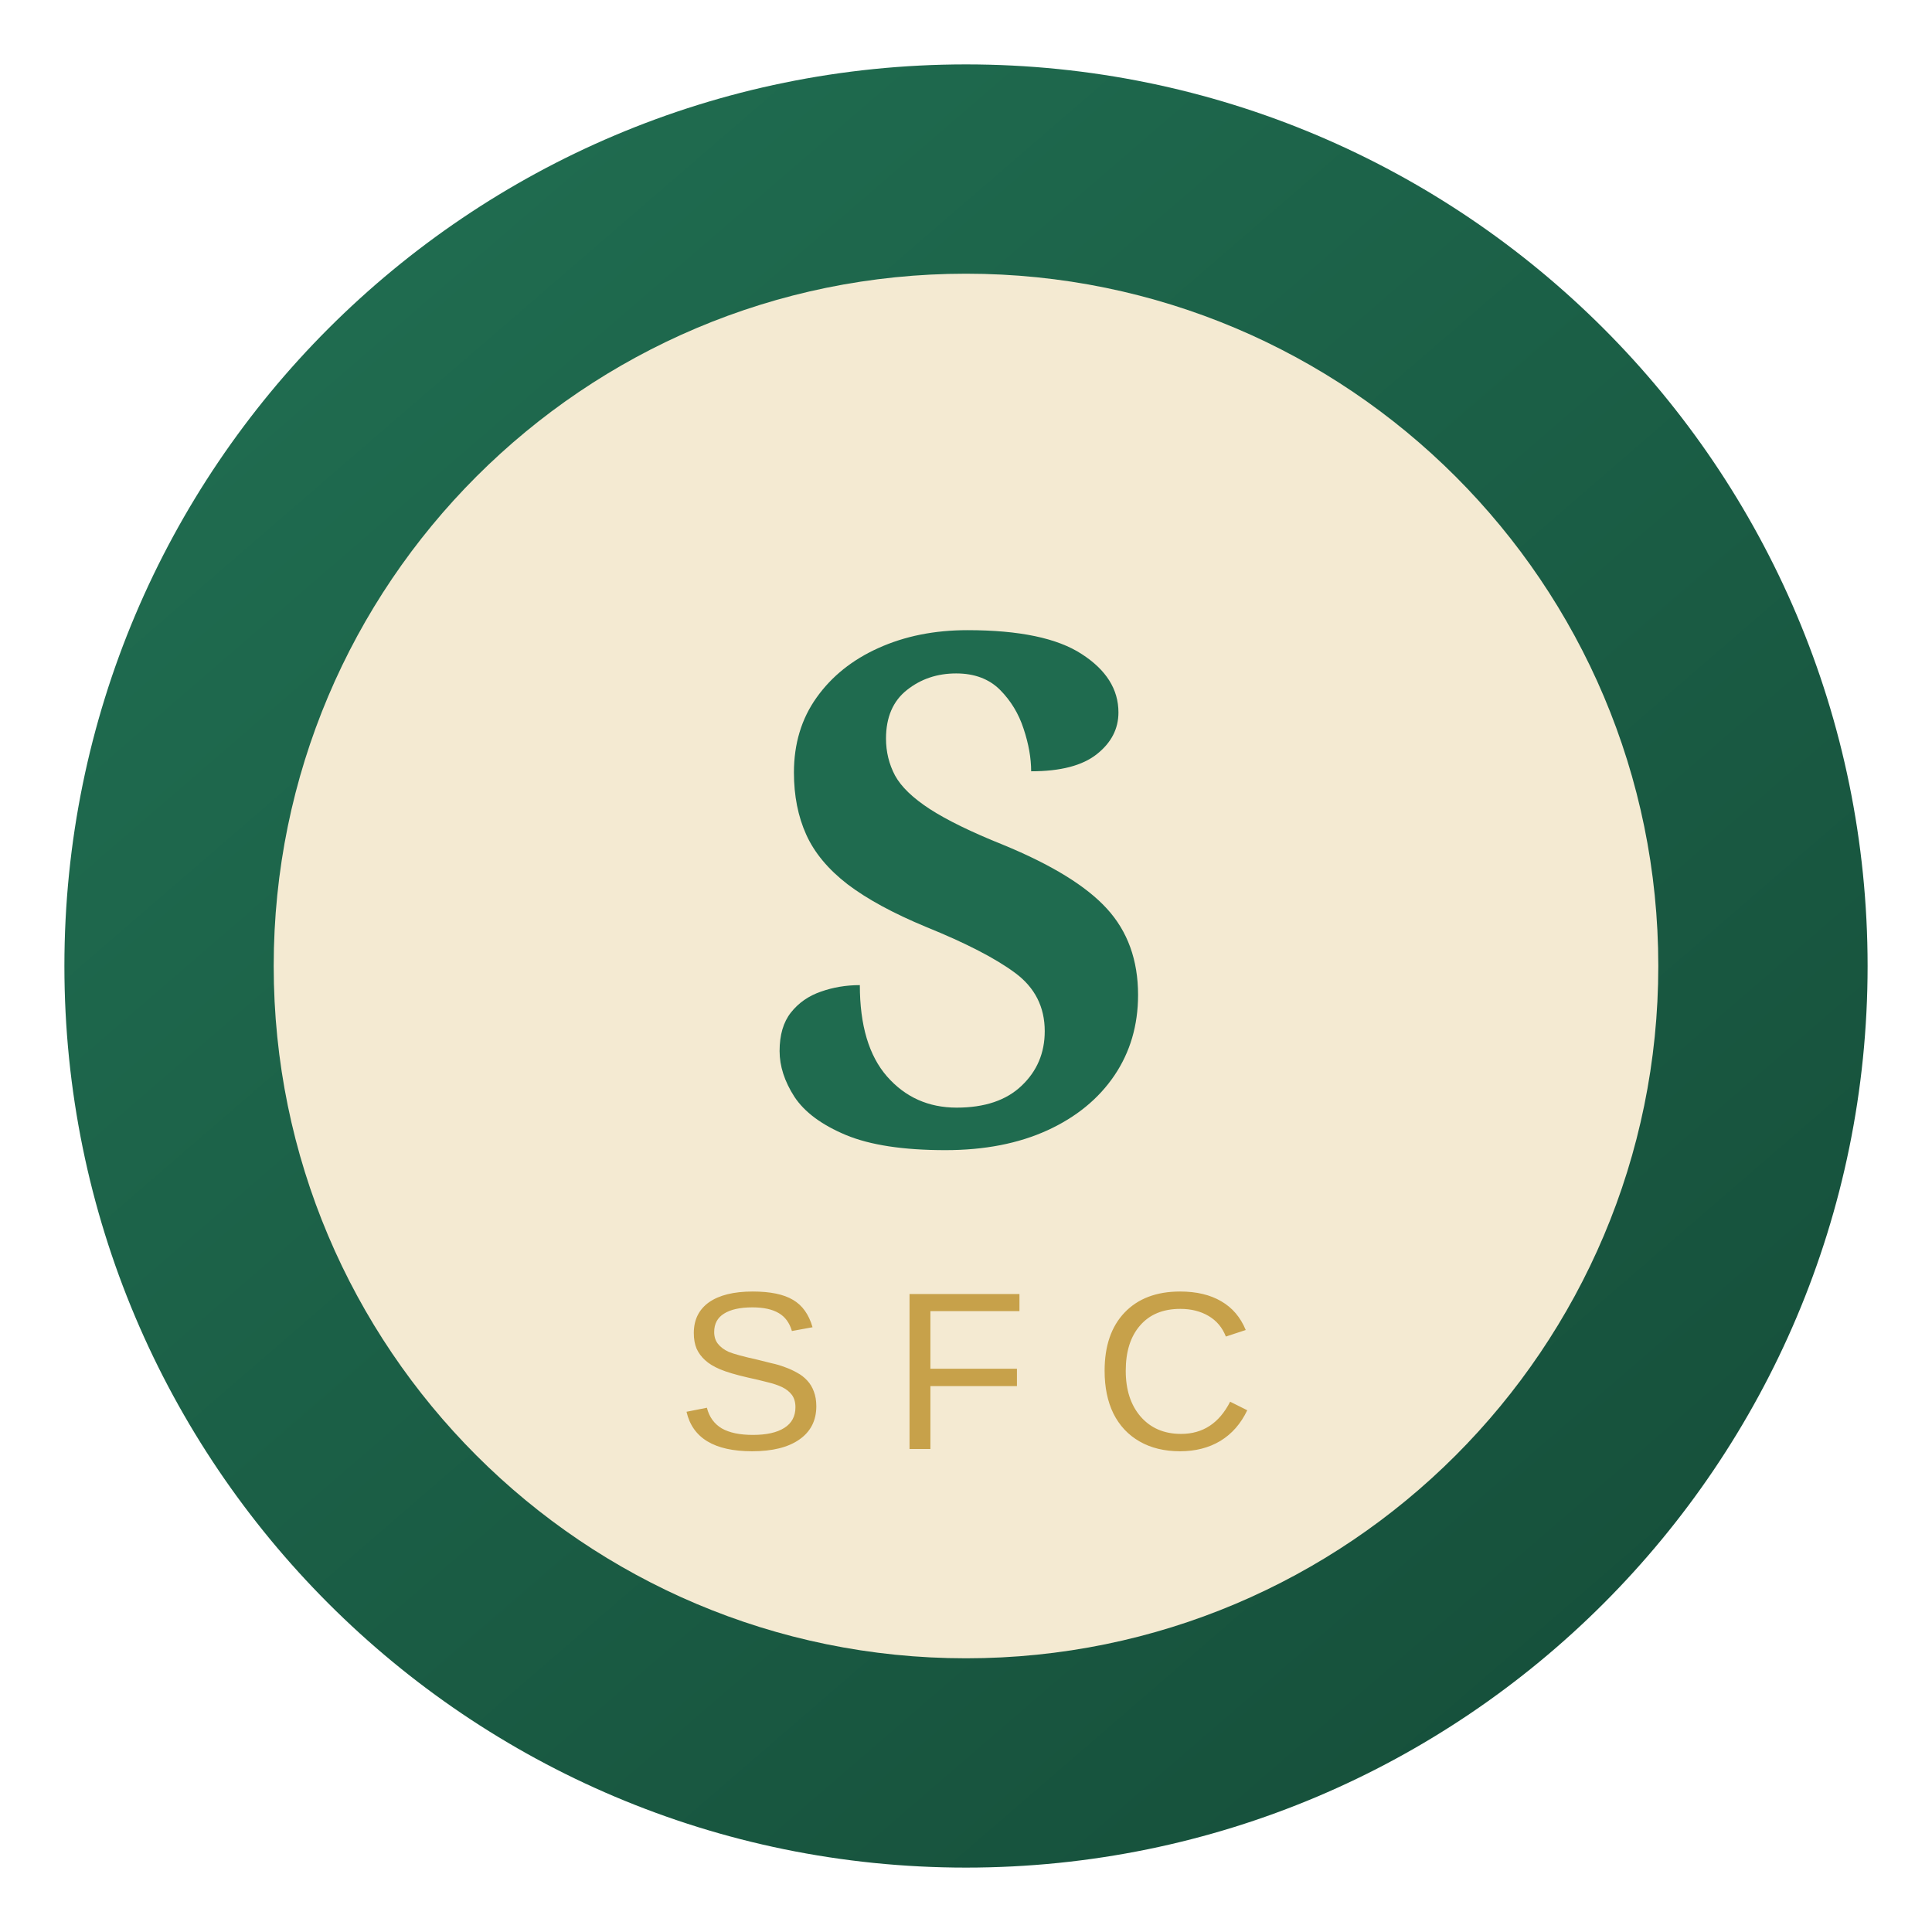
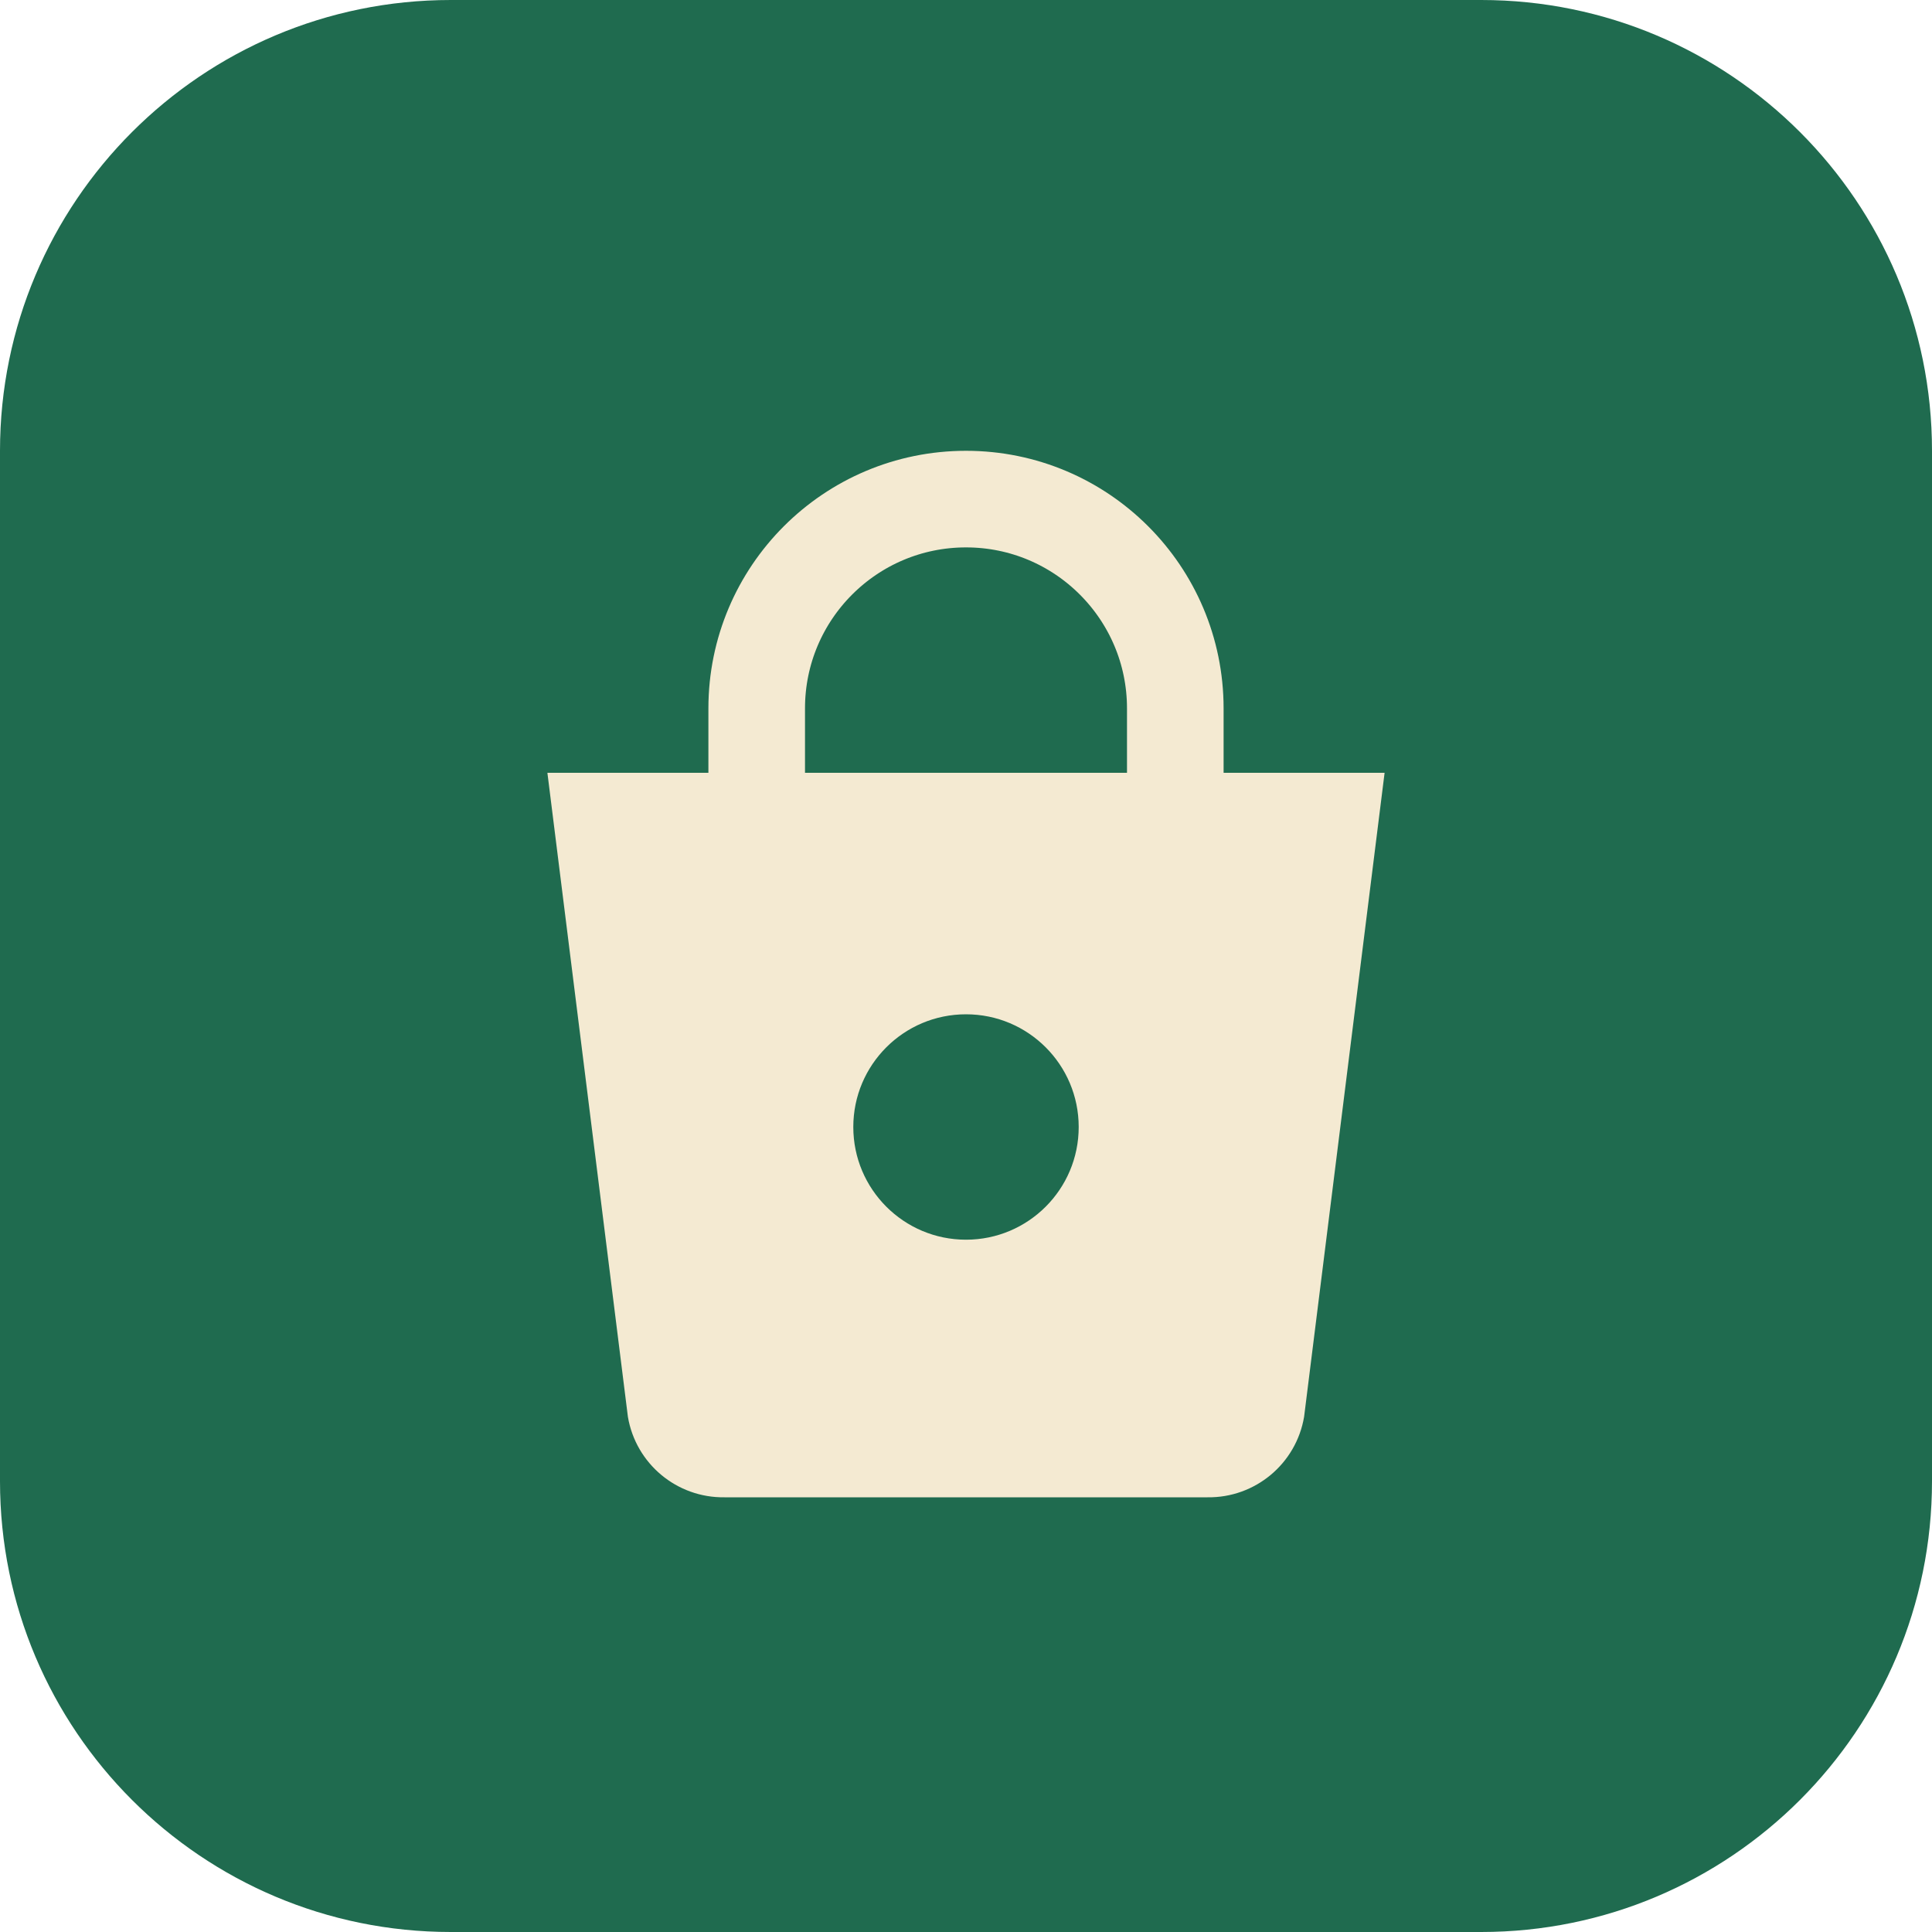
<svg xmlns="http://www.w3.org/2000/svg" width="120" height="120" viewBox="0 0 120 120" fill="none">
-   <defs>
-     <linearGradient id="leaf" x1="24" y1="18" x2="100" y2="106" gradientUnits="userSpaceOnUse">
-       <stop stop-color="#1F6B4F" />
-       <stop offset="1" stop-color="#16503B" />
-     </linearGradient>
-   </defs>
-   <circle cx="60" cy="60" r="56" fill="url(#leaf)" />
-   <circle cx="60" cy="60" r="43" fill="#F4EAD2" />
-   <text x="60" y="71" text-anchor="middle" font-family="Georgia, serif" font-size="44" font-weight="700" fill="#1F6B4F">S</text>
-   <text x="60" y="90" text-anchor="middle" font-family="Arial, sans-serif" font-size="14" letter-spacing="4" fill="#C7A14A">SFC</text>
+   <rect width="120" height="120" rx="28" fill="#1F6B4F" />
+   <path d="M34 48h52l-5 40a6 6 0 0 1-6 5H45a6 6 0 0 1-6-5l-5-40z" fill="#F4EAD2" />
+   <path d="M47 50v-6a13 13 0 0 1 26 0v6" stroke="#F4EAD2" stroke-width="6" stroke-linecap="round" />
+   <circle cx="60" cy="70" r="7" fill="#1F6B4F" />
</svg>
